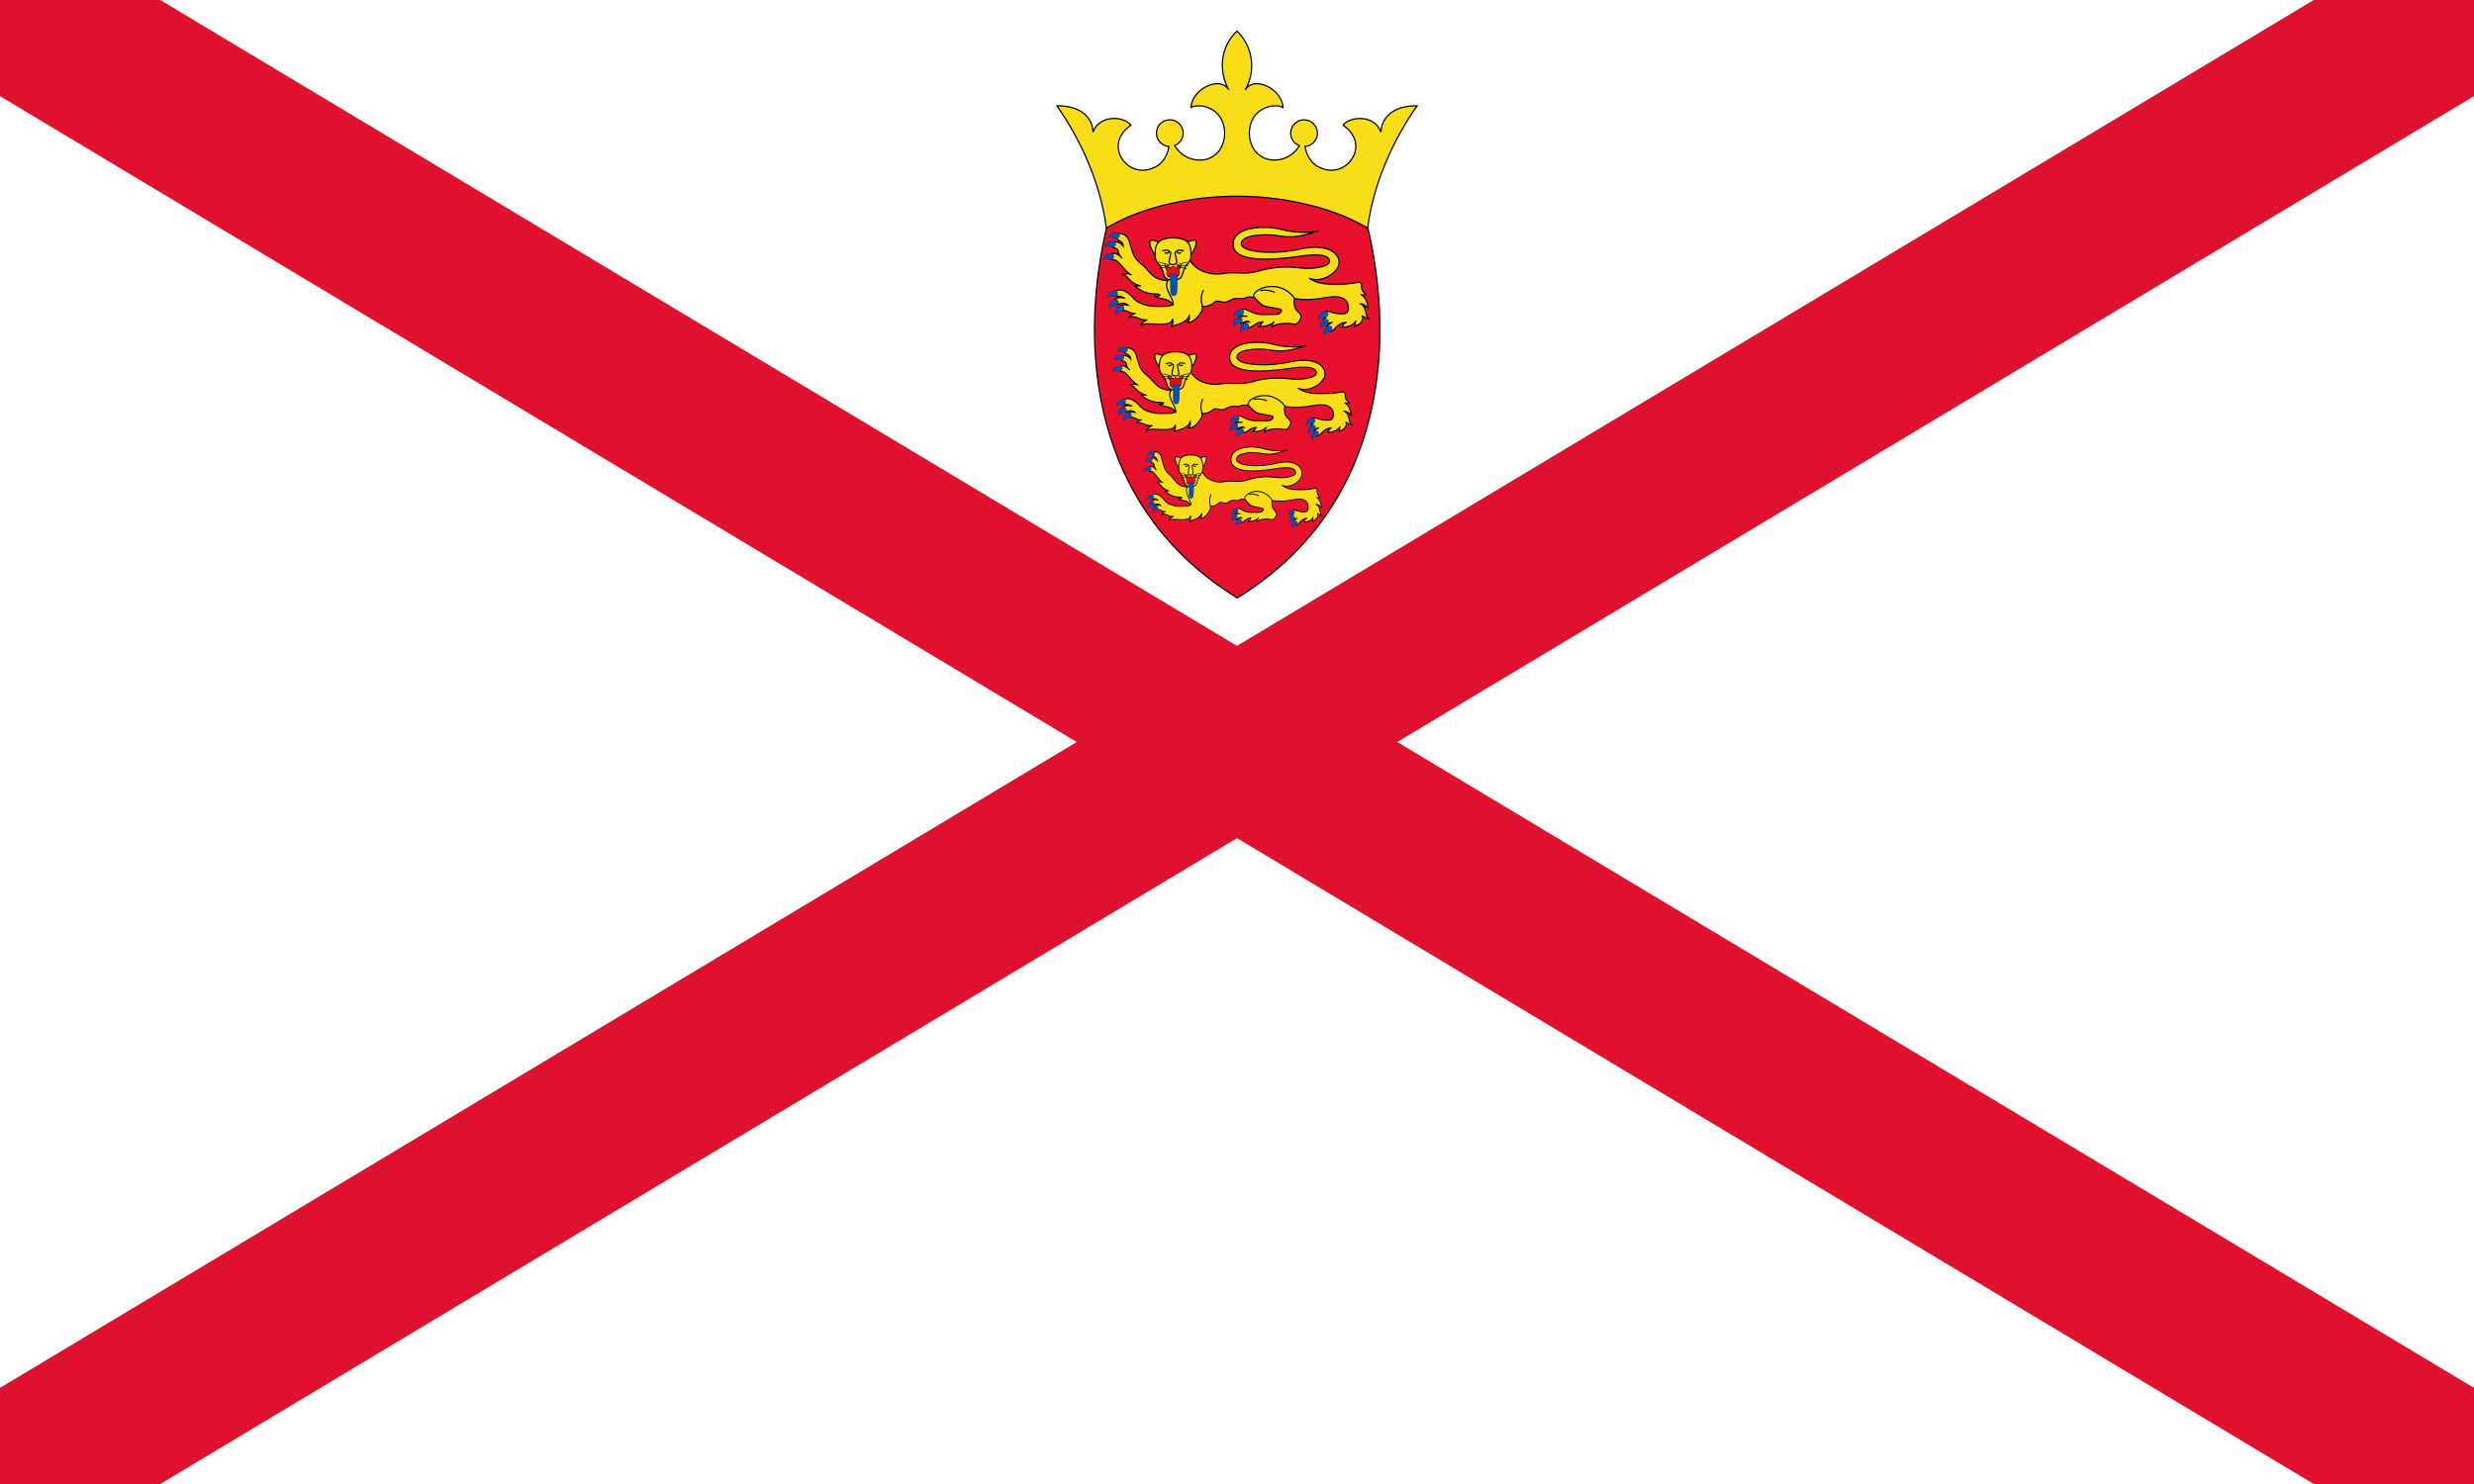
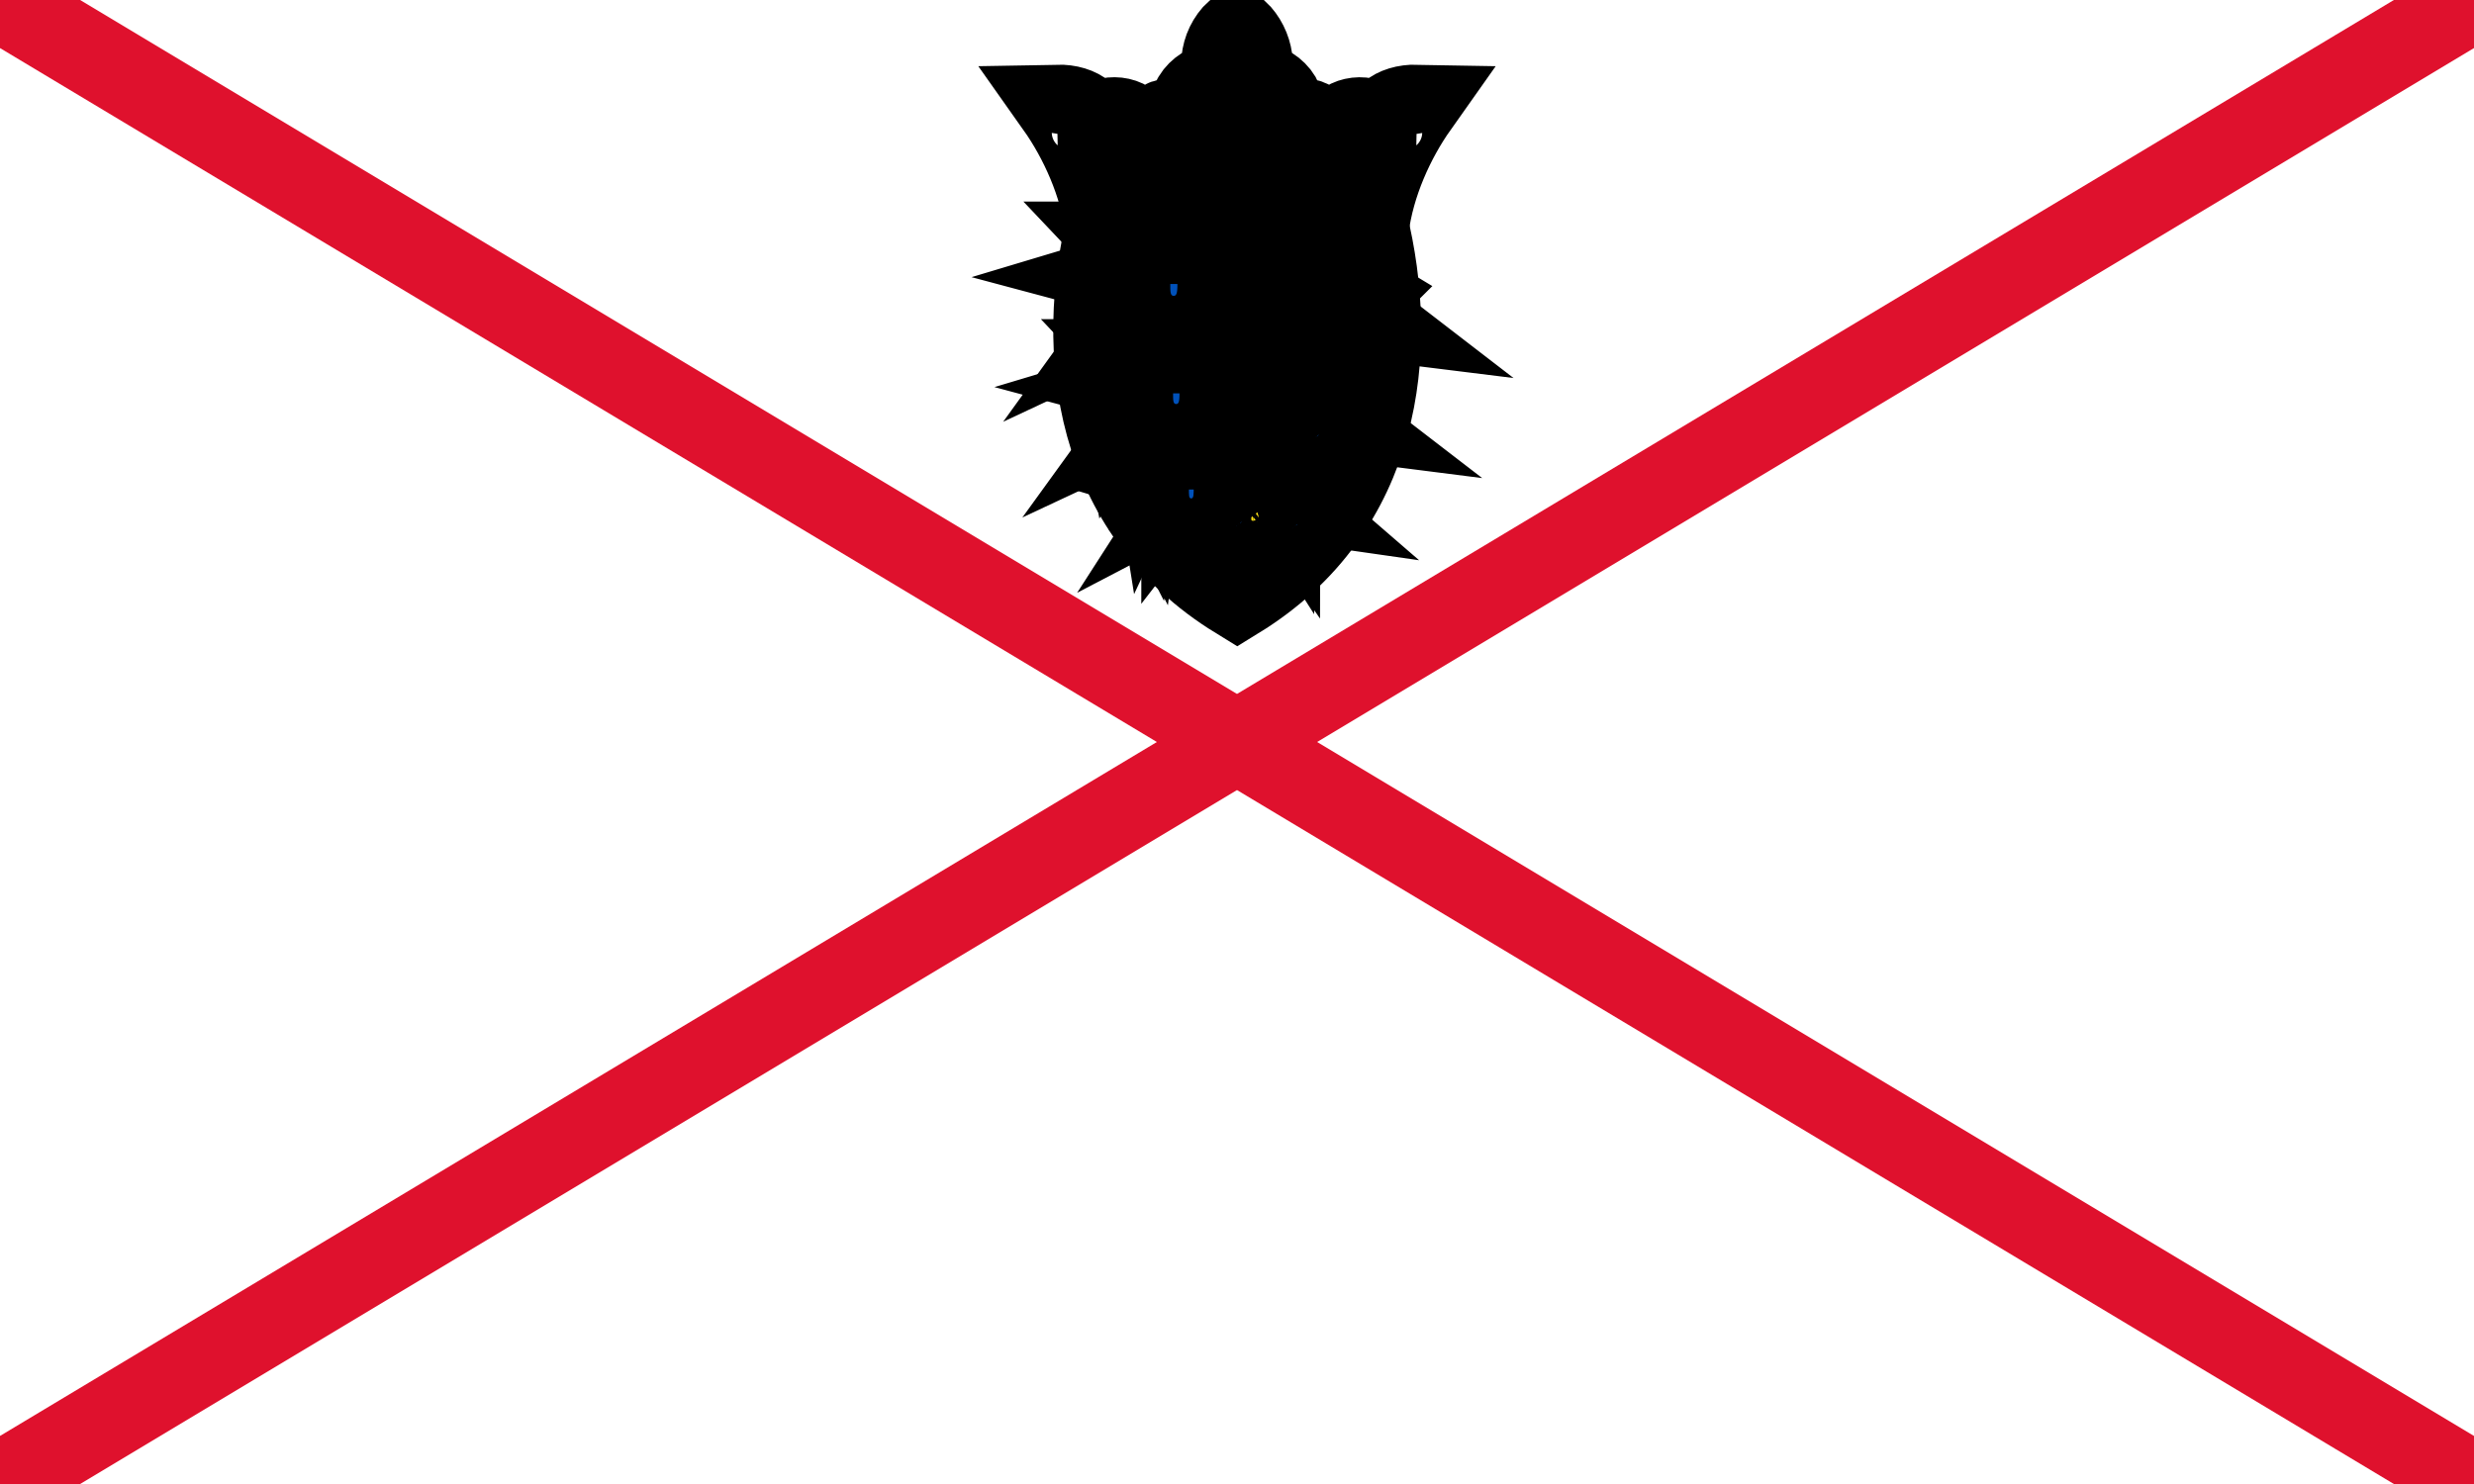
- <svg xmlns="http://www.w3.org/2000/svg" xmlns:xlink="http://www.w3.org/1999/xlink" width="1000" height="600" viewBox="0 0 30 18">
+ <svg xmlns="http://www.w3.org/2000/svg" xmlns:xlink="http://www.w3.org/1999/xlink" width="full" height="full" viewBox="0 0 30 18">
  <path fill="#fff" d="M0 0h30v18H0z" />
-   <path stroke="#df112d" stroke-width="2" d="M0 0l30 18M0 18L30 0" />
-   <g stroke="#000" stroke-width=".015">
+   <path stroke="#df112d" stroke-width="full" d="M0 0l30 18M0 18L30 0" />
+   <g stroke="#000" stroke-width="full">
    <path fill="#e8112d" d="M16.57 2.693c.385 1.561.174 3.489-1.567 4.559-1.742-1.07-1.953-2.998-1.568-4.559.41-.373 2.276-.603 3.135 0z" />
    <path fill="#f9dd16" d="M15 2.38c.638 0 1.233.169 1.584.388.068-.539.312-1.077.6-1.484-.3-.006-.435.154-.438.32-.075-.213-.37-.2-.46-.085.329.222.075.616-.222.535-.14-.038-.213-.135-.24-.277a.162.162 0 1 0-.068-.01.35.35 0 0 1-.384.165c-.156-.044-.222-.185-.222-.31 0-.325.313-.375.407-.319-.006-.219-.35-.394-.457-.213a.585.585 0 0 0-.1-.713c-.213.2-.219.5-.1.713-.106-.181-.45-.006-.457.213.094-.056.407-.006.407.32 0 .124-.066.265-.222.31a.35.35 0 0 1-.383-.167.162.162 0 1 0-.07.011c-.026.142-.1.239-.239.277-.297.081-.55-.313-.222-.535-.09-.116-.385-.128-.46.084-.003-.165-.138-.325-.438-.319.288.407.532.945.6 1.484.351-.22.946-.388 1.584-.388z" />
    <g id="a">
      <g fill="#f9dd16">
        <path d="M16.324 3.91c-.038.01-.038.06-.058.06.1-.003.148-.031.179-.081-.022.02-.003.058-.01.067.073-.025.108-.088.082-.13.017.024.064.037.08.039-.052-.04-.016-.133-.098-.18.027-.002.08.03.095.066-.013-.083-.025-.136-.093-.182.007.008.046.016.062 0a.11.11 0 01-.053-.103c.005-.04-.022-.05-.074-.036a1.2 1.2 0 01-.214.018c-.129 0-.241 0-.348-.074.16.067.364-.073.364-.189 0-.128-.158-.233-.477-.163-.32.07-.709.04-.709-.066 0-.107.279-.121.422-.1.143.023.246.037.514-.058-.066.026-.279.033-.448-.015-.169-.048-.584-.048-.587.176-.004.224.442.204.826.147.224-.033.342-.01.342.063 0 .07-.206.099-.364.08a1.226 1.226 0 00-.507.041c-.156.046-.264 0-.437.03-.083.014-.286 0-.386-.166-.062.044-.247.136-.278.226-.045.083-.015.165.044.246.074.102-.037.086-.116.09-.108.005-.253-.012-.329-.097-.067-.076-.156-.137-.227-.081-.037.029-.002.067.027.057.029-.011.063.01.094.024a.127.127 0 00-.124.014c-.03.026.006.075.041.058.028-.014.084-.023.12.01-.039-.007-.08-.006-.1.016-.02.021-.005.052.038.05.069-.003.086.045.155.035a.107.107 0 00-.077.044c.064-.03.135.05.218.032-.032.013-.084.045-.084.07.05-.058.382.043.39-.081a.105.105 0 01-.019.097c.042-.026.18-.035.222-.134.004.03-.002.068-.027.077.044.014.102-.019.161-.107.024-.035.03-.058.025-.084a.197.197 0 00.148-.051c.047-.04.099.033.18-.019.08-.051.15-.007.194-.033.044-.026.105.01.153-.02.047-.03.122.014.2-.048.125.045.27.13.626.064.204-.037.268.032.268.125 0 .065-.038.07-.066.072-.113.007-.162-.043-.207-.027-.03.011-.048.06-.005.077-.036.018-.031.052-.013.065.018.013.066.001.098-.014-.041.019-.084.052-.06.088.015.02.052.039.087-.006.035-.046.1-.084.14-.078zM14.063 2.941c-.103-.042-.137-.043-.114.04.01.036.035.087.06.11 0-.035.014-.132.054-.15z" />
        <path d="M14.384 2.941c.103-.042.138-.043.114.04a.275.275 0 0 1-.06.11c0-.035-.013-.132-.054-.15z" />
        <path d="M14.224 2.885c.195 0 .22.091.218.205 0 .123-.067.08-.104.239-.015.061-.064.065-.114.065s-.098-.004-.113-.065c-.038-.158-.104-.116-.105-.24 0-.113.024-.204.218-.204z" />
        <path d="M13.723 3.336c-.05-.03-.082-.01-.102-.004.064.017.067.1.214.138-.033-.01-.052.01-.083-.007.06.047.128.103.272.104.08.001.024.042-.028.019.054.056.162.01.23.112.013-.08-.127-.204-.063-.294-.198-.009-.214-.118-.328-.206-.093-.07-.102-.143-.143-.278-.018-.062-.09-.1-.13-.085-.035.012-.047.043-.017.065.03.023.068.026.076.083-.039-.047-.097-.064-.125-.034-.017.017-.01.058.026.062.06.006.017.064.085.121-.06-.067-.112-.074-.144-.037-.02.022 0 .061.041.057.06-.006.13.145.219.184zM15.32 3.903c-.031.006-.022.057-.064.06.1 0 .152-.023.2-.062-.022.013-.031.046-.033.065.053-.046.18-.05.246-.037.066.013.077-.018.1-.06.025-.043-.008-.067-.041-.1s-.04-.079-.033-.156c-.177-.235-.493-.121-.496-.018.114.132.128.117.224.136.095.018.154.018.09.071-.022.019-.114.01-.186.013-.16.007-.233-.11-.28-.05-.04.05 0 .073.08.07-.055 0-.128-.002-.115.049.02.086.103-.016.135.02-.027-.007-.07.01-.071.036-.002.026.06.06.13.005a.2.2 0 01.114-.042zM15.457 3.545a.303.303 0 00-.177-.02M14.593 3.518c-.047.101-.019.151-.012.198M14.09 3.037c.033.017.051-.03.099.02-.013-.015-.03.037-.066.003M14.355 3.037c-.032.017-.05-.03-.098.02.013-.015.03.037.066.003" />
        <path d="M14.257 3.056c-.011.01-.012-.007-.004.036.016.08.034.117-.03.117-.066 0-.046-.037-.03-.117.008-.043.007-.026-.004-.036" />
      </g>
-       <g fill="#ff0016" stroke-width=".008">
+       <g fill="#ff0016" stroke-width="full">
        <path d="M14.224 3.362c.052 0 .082-.001.074-.075-.003-.03.036-.041.022-.089.015.059-.096.053-.096.027 0 .026-.111.032-.097-.027-.013.048.026.06.022.09-.008.073.023.074.075.074zM14.177 3.213l-.126-.035M14.177 3.22l-.14-.002M14.178 3.227l-.12.032M14.27 3.213l.126-.035M14.27 3.22l.141-.002M14.27 3.227l.12.032" />
      </g>
-       <g fill="#0051ba" stroke-width=".002">
+       <g fill="#0051ba" stroke-width="full">
        <path d="M13.573 2.837c-.036-.045-.128-.007-.13.05.031-.037.082.016.11.005.018-.008.035-.036.02-.055zM13.526 2.945c-.037-.046-.128-.007-.13.05.03-.037.081.015.109.004.02-.007.036-.036.02-.054zM13.502 3.09c-.041-.042-.128.007-.123.063.026-.04.082.007.108-.007.019-.01.032-.04.015-.056zM13.546 3.538c-.046-.036-.126.022-.116.077.022-.042.083-.002.108-.02.016-.011.026-.043.008-.057zM13.543 3.636c-.054-.02-.113.06-.085.109.007-.047.077-.028.095-.052.013-.016.013-.049-.01-.057zM13.614 3.71c-.055-.021-.114.059-.086.108.007-.047.078-.028.096-.051.012-.017.012-.05-.01-.058zM15.048 3.851c-.055-.02-.114.06-.086.11.007-.048.078-.029.096-.052.012-.017.012-.05-.01-.058zM15.121 3.918c-.056-.014-.105.072-.072.118.002-.048.074-.037.089-.062.01-.018.007-.05-.016-.056zM15.07 3.757c-.051-.03-.122.04-.104.093.016-.045.082-.014.104-.035.015-.014.02-.046 0-.058zM16.09 3.872c-.057-.014-.106.072-.073.118.002-.048.074-.037.09-.062.01-.018.006-.05-.017-.056zM16.091 3.782c-.051-.028-.12.044-.1.096.015-.045.082-.017.103-.038.014-.014.018-.047-.003-.058zM16.131 3.952c-.057-.01-.102.077-.067.122 0-.048.072-.04.086-.066.01-.019.005-.051-.019-.056zM14.228 3.318c.036 0 .05.01.05.075 0 .137-.001.196-.045.196-.045 0-.042-.056-.042-.157 0-.052 0-.079-.01-.074 0-.035.015-.04.047-.04z" />
      </g>
    </g>
    <use transform="matrix(.9 0 0 .9 1.453 1.671)" xlink:href="#a" />
    <use transform="matrix(.67 0 0 .75 4.909 3.354)" xlink:href="#a" />
  </g>
</svg>
